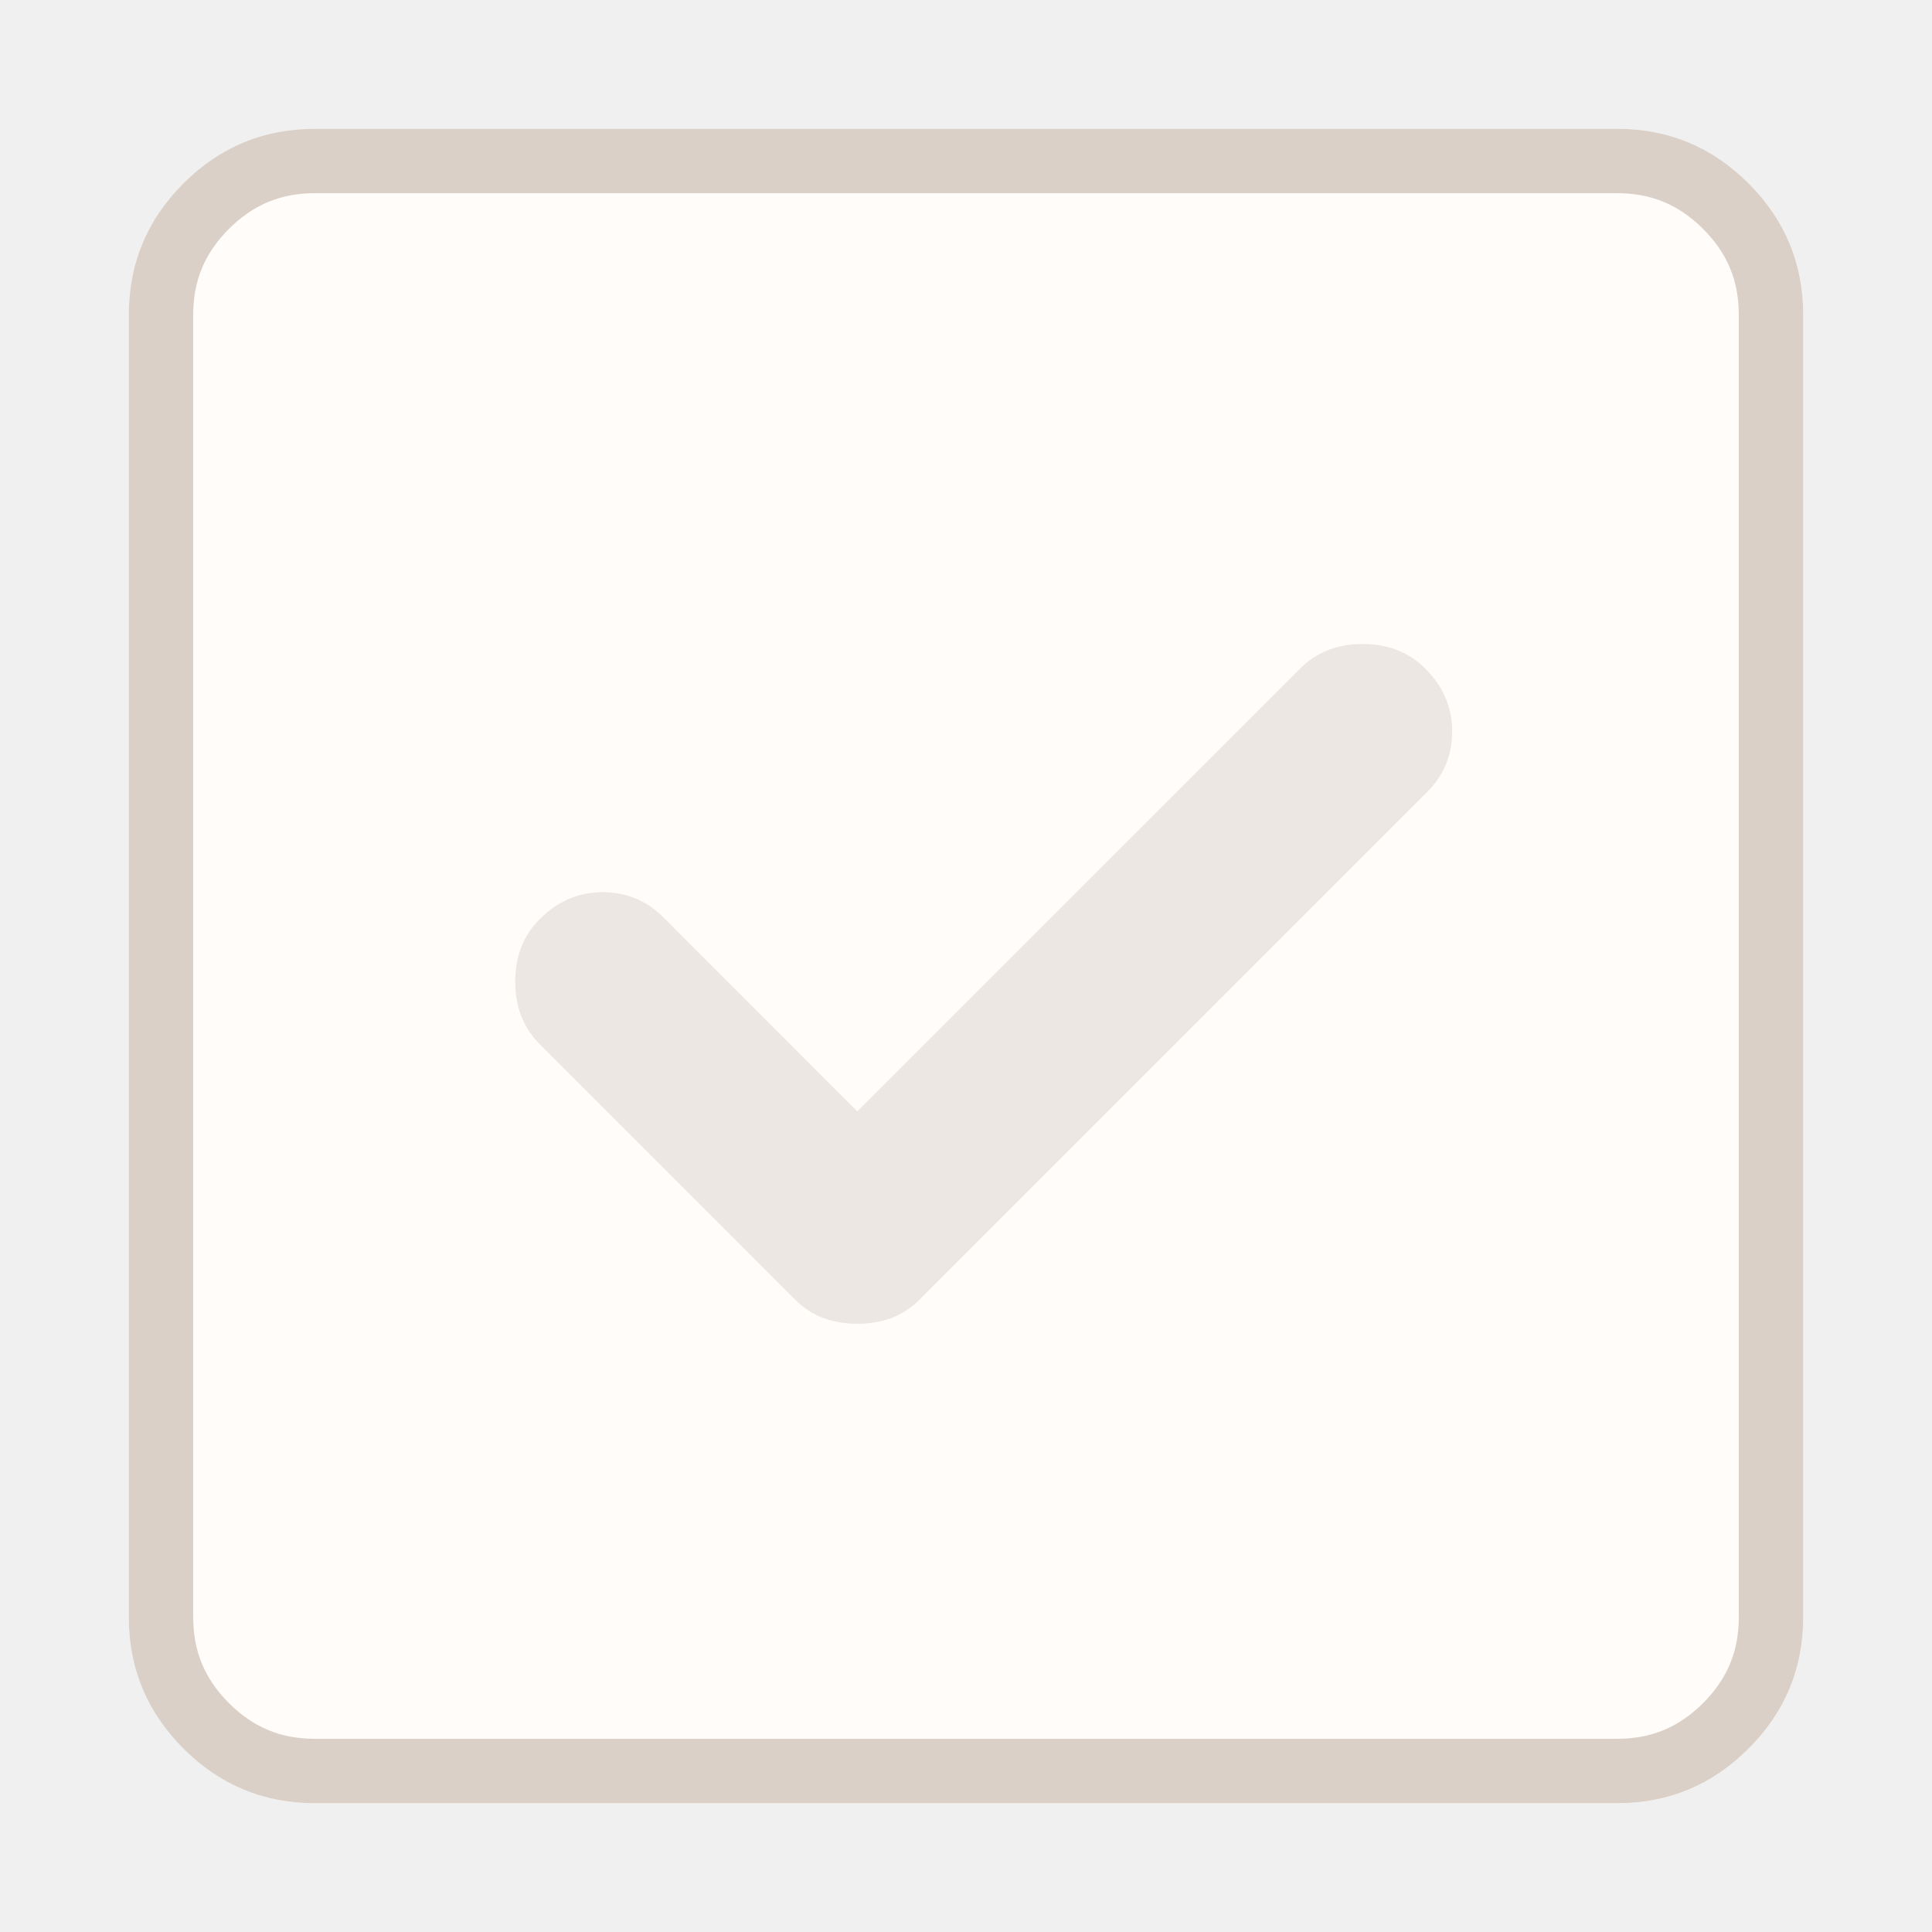
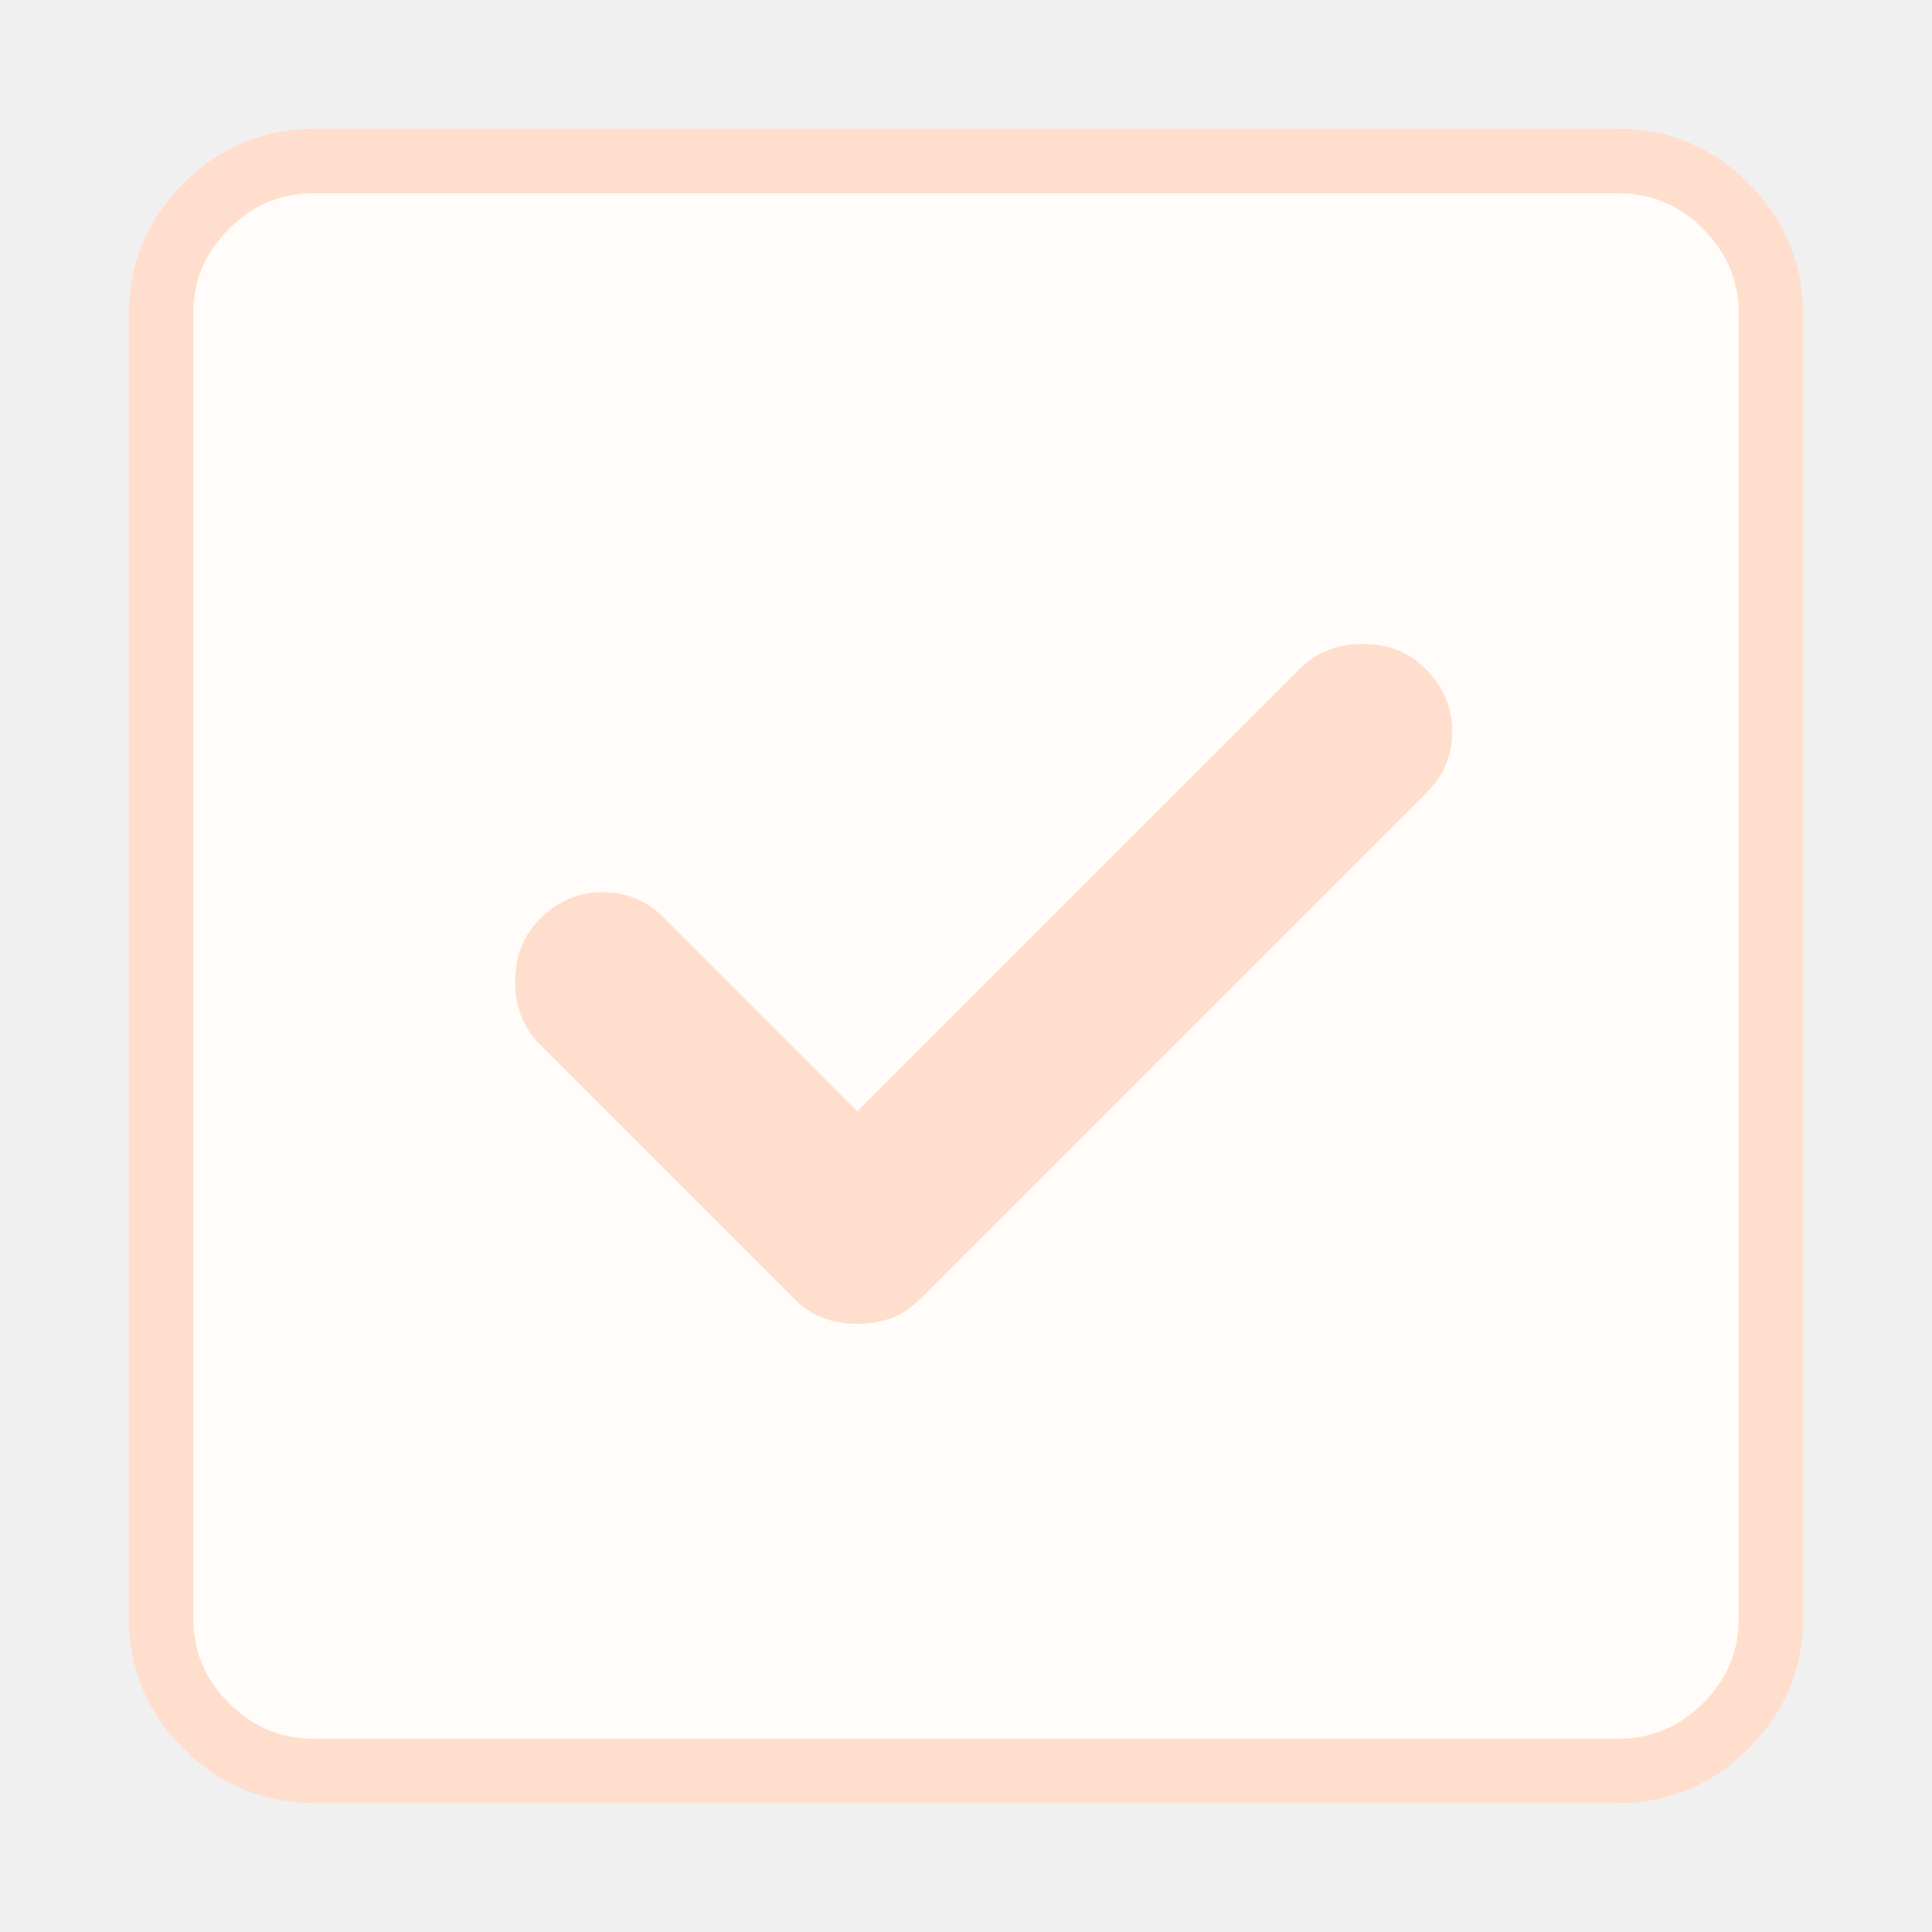
<svg xmlns="http://www.w3.org/2000/svg" width="30" height="30" viewBox="0 0 30 30" fill="none">
  <mask id="path-1-inside-1_7_53" fill="white">
    <path d="M25.111 2C25.906 2 26.586 2.282 27.152 2.848C27.718 3.414 28 4.094 28 4.889V25.111C28 25.906 27.718 26.586 27.152 27.152C26.586 27.718 25.906 28 25.111 28H4.889C4.094 28 3.414 27.718 2.848 27.152C2.282 26.586 2 25.906 2 25.111V4.889C2 4.094 2.282 3.414 2.848 2.848C3.414 2.282 4.094 2 4.889 2H25.111Z" />
  </mask>
  <path d="M25.111 2C25.906 2 26.586 2.282 27.152 2.848C27.718 3.414 28 4.094 28 4.889V25.111C28 25.906 27.718 26.586 27.152 27.152C26.586 27.718 25.906 28 25.111 28H4.889C4.094 28 3.414 27.718 2.848 27.152C2.282 26.586 2 25.906 2 25.111V4.889C2 4.094 2.282 3.414 2.848 2.848C3.414 2.282 4.094 2 4.889 2H25.111Z" fill="#FFFCF9" fill-opacity="0.988" />
-   <path d="M25.111 2L25.111 1H25.111V2ZM27.152 2.848L27.86 2.141L27.859 2.14L27.152 2.848ZM28 4.889H29V4.889L28 4.889ZM28 25.111L29 25.111V25.111H28ZM27.152 27.152L27.859 27.86L27.86 27.859L27.152 27.152ZM25.111 28V29H25.111L25.111 28ZM4.889 28L4.889 29H4.889V28ZM2.848 27.152L2.14 27.859L2.141 27.86L2.848 27.152ZM2 25.111H1V25.111L2 25.111ZM2 4.889L1 4.889V4.889H2ZM2.848 2.848L2.141 2.14L2.14 2.141L2.848 2.848ZM4.889 2V1H4.889L4.889 2ZM25.111 2L25.111 3C25.639 3 26.066 3.176 26.446 3.555L27.152 2.848L27.859 2.14C27.107 1.389 26.172 1 25.111 1L25.111 2ZM27.152 2.848L26.445 3.554C26.824 3.934 27 4.361 27 4.889L28 4.889L29 4.889C29 3.828 28.611 2.893 27.86 2.141L27.152 2.848ZM28 4.889H27V25.111H28H29V4.889H28ZM28 25.111L27 25.111C27 25.639 26.824 26.066 26.445 26.446L27.152 27.152L27.86 27.859C28.611 27.107 29 26.172 29 25.111L28 25.111ZM27.152 27.152L26.446 26.445C26.066 26.824 25.639 27 25.111 27L25.111 28L25.111 29C26.172 29 27.107 28.611 27.859 27.86L27.152 27.152ZM25.111 28V27H4.889V28V29H25.111V28ZM4.889 28L4.889 27C4.361 27 3.934 26.824 3.554 26.445L2.848 27.152L2.141 27.86C2.893 28.611 3.828 29 4.889 29L4.889 28ZM2.848 27.152L3.555 26.446C3.176 26.066 3 25.639 3 25.111L2 25.111L1 25.111C1 26.172 1.389 27.107 2.14 27.859L2.848 27.152ZM2 25.111H3V4.889H2H1V25.111H2ZM2 4.889L3 4.889C3 4.361 3.176 3.934 3.555 3.554L2.848 2.848L2.14 2.141C1.389 2.893 1 3.828 1 4.889L2 4.889ZM2.848 2.848L3.554 3.555C3.934 3.176 4.361 3 4.889 3L4.889 2L4.889 1C3.828 1 2.893 1.389 2.141 2.14L2.848 2.848ZM4.889 2V3H25.111V2V1H4.889V2Z" fill="#D9CFC6" fill-opacity="0.988" mask="url(#path-1-inside-1_7_53)" />
-   <path d="M13.833 20.469C13.671 20.527 13.498 20.556 13.312 20.556C13.127 20.556 12.954 20.527 12.792 20.469C12.63 20.411 12.479 20.312 12.34 20.174L8.382 16.215C8.127 15.961 8 15.637 8 15.243C8 14.85 8.127 14.525 8.382 14.271C8.66 13.993 8.984 13.854 9.354 13.854C9.725 13.854 10.037 13.982 10.292 14.236L13.312 17.257L20.188 10.382C20.442 10.127 20.766 10 21.16 10C21.553 10 21.877 10.127 22.132 10.382C22.41 10.66 22.549 10.984 22.549 11.354C22.549 11.725 22.421 12.037 22.167 12.292L14.285 20.174C14.146 20.312 13.995 20.411 13.833 20.469Z" fill="#EBE6E2" fill-opacity="0.988" />
+   <path d="M25.111 2L25.111 1H25.111V2ZM27.152 2.848L27.86 2.141L27.859 2.14L27.152 2.848ZM28 4.889H29V4.889L28 4.889ZM28 25.111L29 25.111V25.111H28ZM27.152 27.152L27.859 27.86L27.86 27.859L27.152 27.152ZM25.111 28V29H25.111L25.111 28ZM4.889 28L4.889 29H4.889V28ZM2.848 27.152L2.14 27.859L2.141 27.86L2.848 27.152ZM2 25.111H1V25.111L2 25.111ZM2 4.889L1 4.889V4.889H2ZM2.848 2.848L2.141 2.14L2.14 2.141L2.848 2.848ZM4.889 2V1H4.889L4.889 2ZM25.111 2L25.111 3C25.639 3 26.066 3.176 26.446 3.555L27.152 2.848L27.859 2.14C27.107 1.389 26.172 1 25.111 1L25.111 2ZM27.152 2.848L26.445 3.554C26.824 3.934 27 4.361 27 4.889L28 4.889L29 4.889C29 3.828 28.611 2.893 27.86 2.141L27.152 2.848ZM28 4.889H27V25.111H28H29V4.889H28ZM28 25.111L27 25.111C27 25.639 26.824 26.066 26.445 26.446L27.152 27.152L27.86 27.859C28.611 27.107 29 26.172 29 25.111L28 25.111ZM27.152 27.152L26.446 26.445C26.066 26.824 25.639 27 25.111 27L25.111 28L25.111 29C26.172 29 27.107 28.611 27.859 27.86L27.152 27.152ZM25.111 28V27H4.889V28V29H25.111V28ZM4.889 28L4.889 27C4.361 27 3.934 26.824 3.554 26.445L2.848 27.152L2.141 27.86C2.893 28.611 3.828 29 4.889 29L4.889 28ZM2.848 27.152L3.555 26.446C3.176 26.066 3 25.639 3 25.111L2 25.111L1 25.111C1 26.172 1.389 27.107 2.14 27.859L2.848 27.152ZM2 25.111H3V4.889H2H1V25.111H2ZM2 4.889L3 4.889C3 4.361 3.176 3.934 3.555 3.554L2.848 2.848L2.14 2.141C1.389 2.893 1 3.828 1 4.889L2 4.889ZM2.848 2.848L3.554 3.555C3.934 3.176 4.361 3 4.889 3L4.889 2L4.889 1C3.828 1 2.893 1.389 2.141 2.14L2.848 2.848ZM4.889 2V3H25.111V2V1H4.889V2Z" fill="#FF671F" fill-opacity="0.2" mask="url(#path-1-inside-1_7_53)" />
+   <path d="M13.833 20.469C13.671 20.527 13.498 20.556 13.312 20.556C13.127 20.556 12.954 20.527 12.792 20.469C12.63 20.411 12.479 20.312 12.34 20.174L8.382 16.215C8.127 15.961 8 15.637 8 15.243C8 14.85 8.127 14.525 8.382 14.271C8.66 13.993 8.984 13.854 9.354 13.854C9.725 13.854 10.037 13.982 10.292 14.236L13.312 17.257L20.188 10.382C20.442 10.127 20.766 10 21.16 10C21.553 10 21.877 10.127 22.132 10.382C22.41 10.66 22.549 10.984 22.549 11.354C22.549 11.725 22.421 12.037 22.167 12.292L14.285 20.174C14.146 20.312 13.995 20.411 13.833 20.469Z" fill="#FF671F" fill-opacity="0.2" />
</svg>
